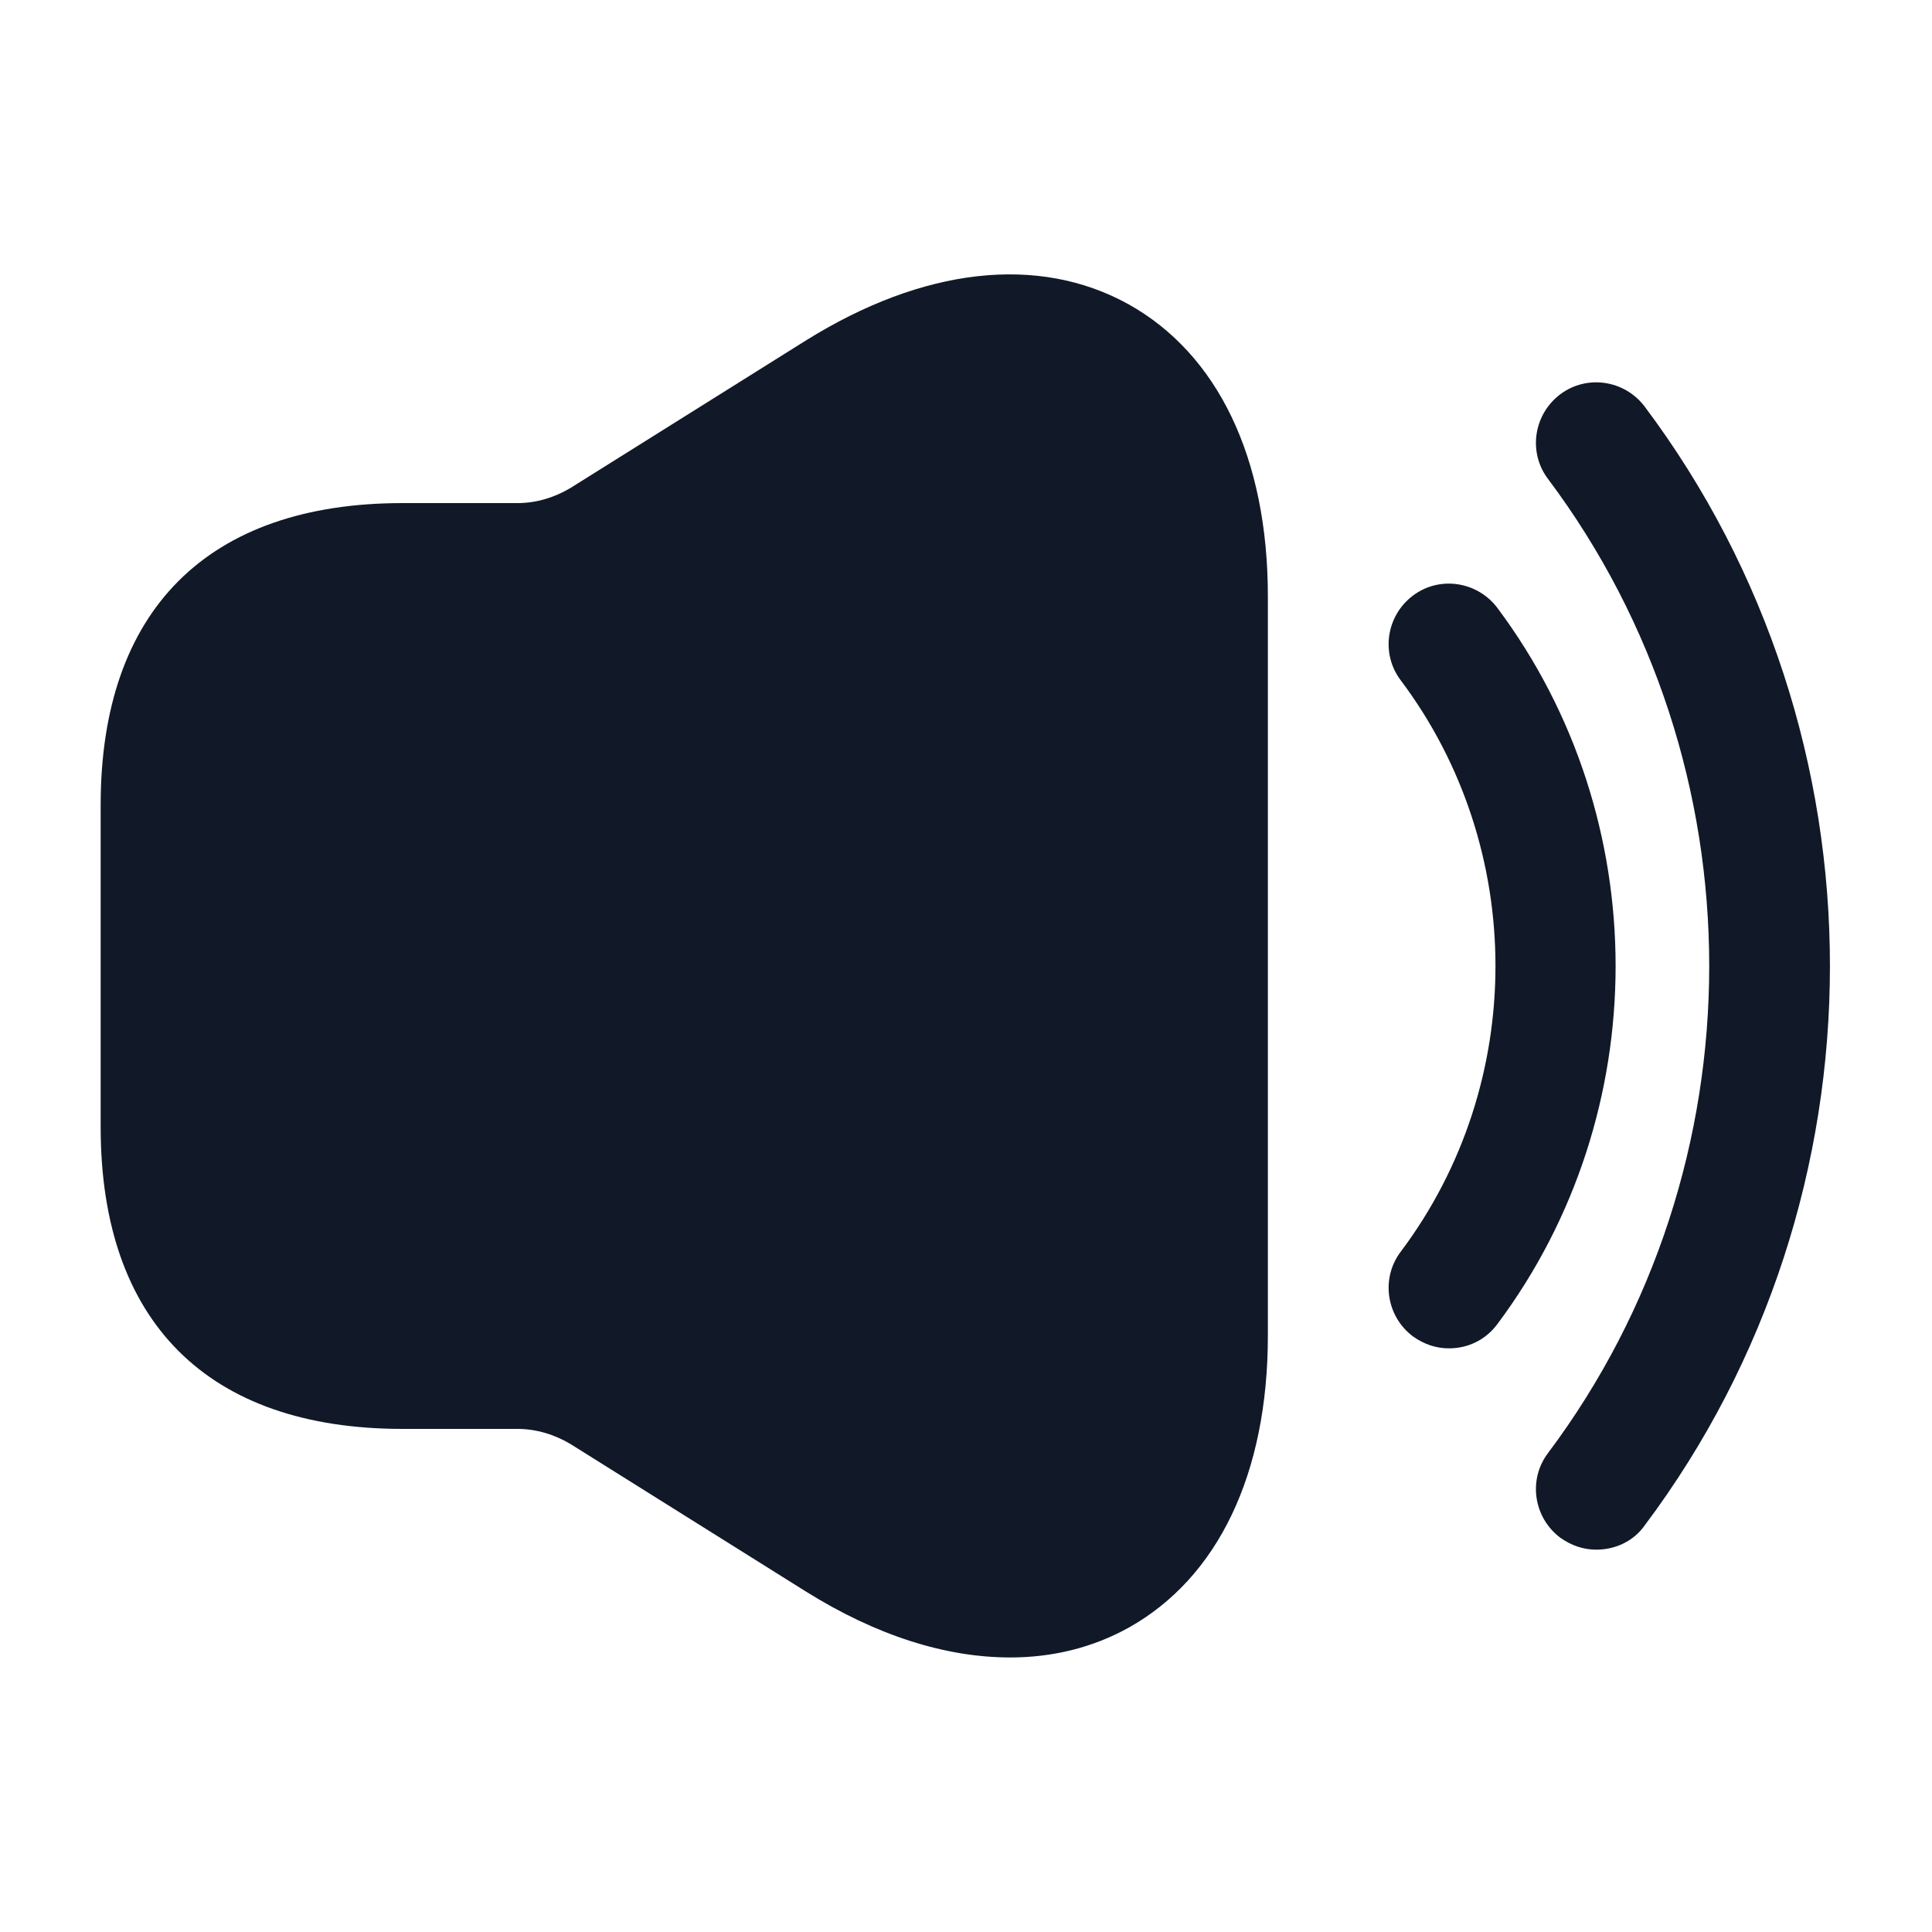
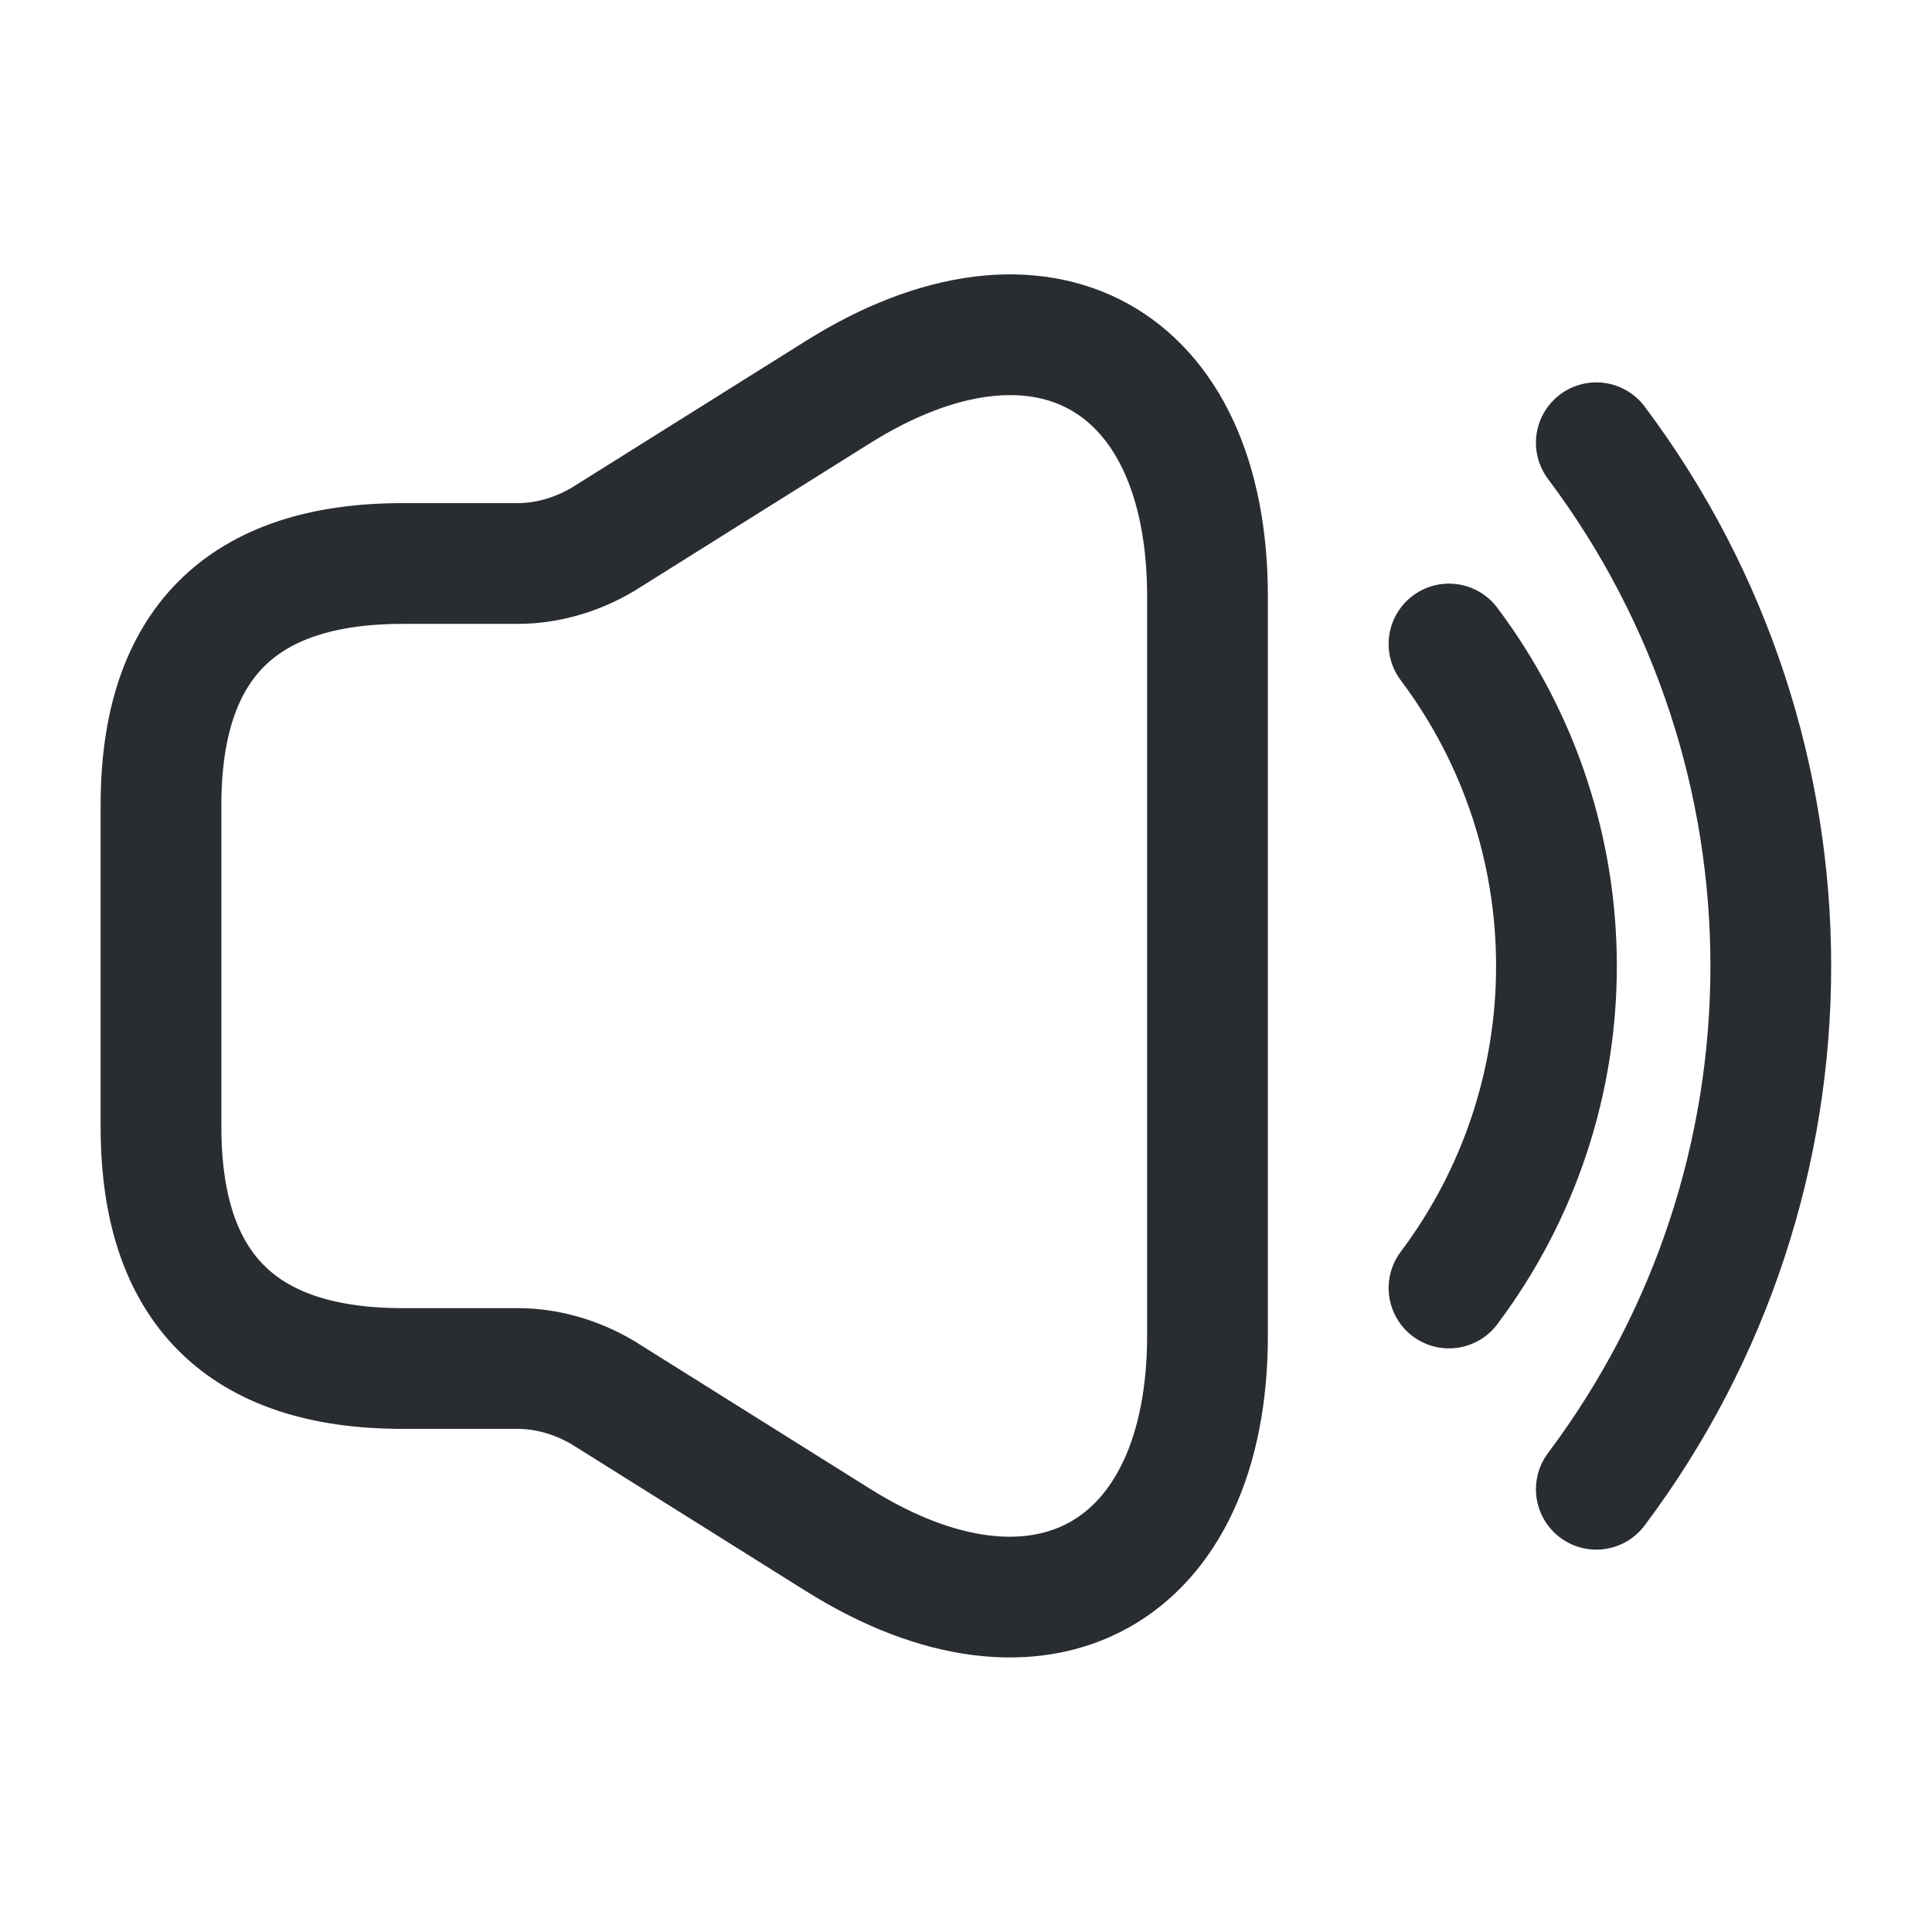
- <svg xmlns="http://www.w3.org/2000/svg" width="20" height="20" viewBox="0 0 20 20" fill="none">
-   <path d="M15 13.958C14.867 13.958 14.742 13.917 14.625 13.833C14.35 13.625 14.292 13.233 14.5 12.958C15.808 11.217 15.808 8.783 14.5 7.042C14.292 6.767 14.35 6.375 14.625 6.167C14.9 5.958 15.292 6.017 15.5 6.292C17.133 8.475 17.133 11.525 15.5 13.708C15.375 13.875 15.192 13.958 15 13.958Z" fill="#111928" />
-   <path d="M16.525 16.042C16.392 16.042 16.267 16 16.15 15.917C15.875 15.708 15.817 15.317 16.025 15.042C18.25 12.075 18.25 7.925 16.025 4.958C15.817 4.683 15.875 4.292 16.15 4.083C16.425 3.875 16.817 3.933 17.025 4.208C19.583 7.617 19.583 12.383 17.025 15.792C16.908 15.958 16.717 16.042 16.525 16.042Z" fill="#111928" />
-   <path d="M11.683 3.15C10.75 2.633 9.558 2.767 8.342 3.525L5.908 5.05C5.742 5.15 5.55 5.208 5.358 5.208H4.583H4.167C2.15 5.208 1.042 6.317 1.042 8.333V11.667C1.042 13.683 2.15 14.792 4.167 14.792H4.583H5.358C5.55 14.792 5.742 14.85 5.908 14.95L8.342 16.475C9.075 16.933 9.792 17.158 10.458 17.158C10.892 17.158 11.308 17.058 11.683 16.85C12.608 16.333 13.125 15.258 13.125 13.825V6.175C13.125 4.742 12.608 3.667 11.683 3.15Z" fill="#111928" />
+ <svg xmlns="http://www.w3.org/2000/svg" width="24" height="24" viewBox="0 0 24 24" fill="none">
+   <path d="M2 10V14C2 16 3 17 5 17H6.43C6.8 17 7.17 17.11 7.49 17.3L10.41 19.13C12.93 20.71 15 19.56 15 16.59V7.41C15 4.43 12.93 3.29 10.41 4.87L7.49 6.7C7.17 6.89 6.8 7 6.43 7H5C3 7 2 8 2 10Z" stroke="#292D32" stroke-width="1.5" />
+   <path d="M18 8C19.78 10.37 19.78 13.63 18 16" stroke="#292D32" stroke-width="1.5" stroke-linecap="round" stroke-linejoin="round" />
+   <path d="M19.83 5.5C22.72 9.35 22.72 14.65 19.83 18.5" stroke="#292D32" stroke-width="1.5" stroke-linecap="round" stroke-linejoin="round" />
</svg>
